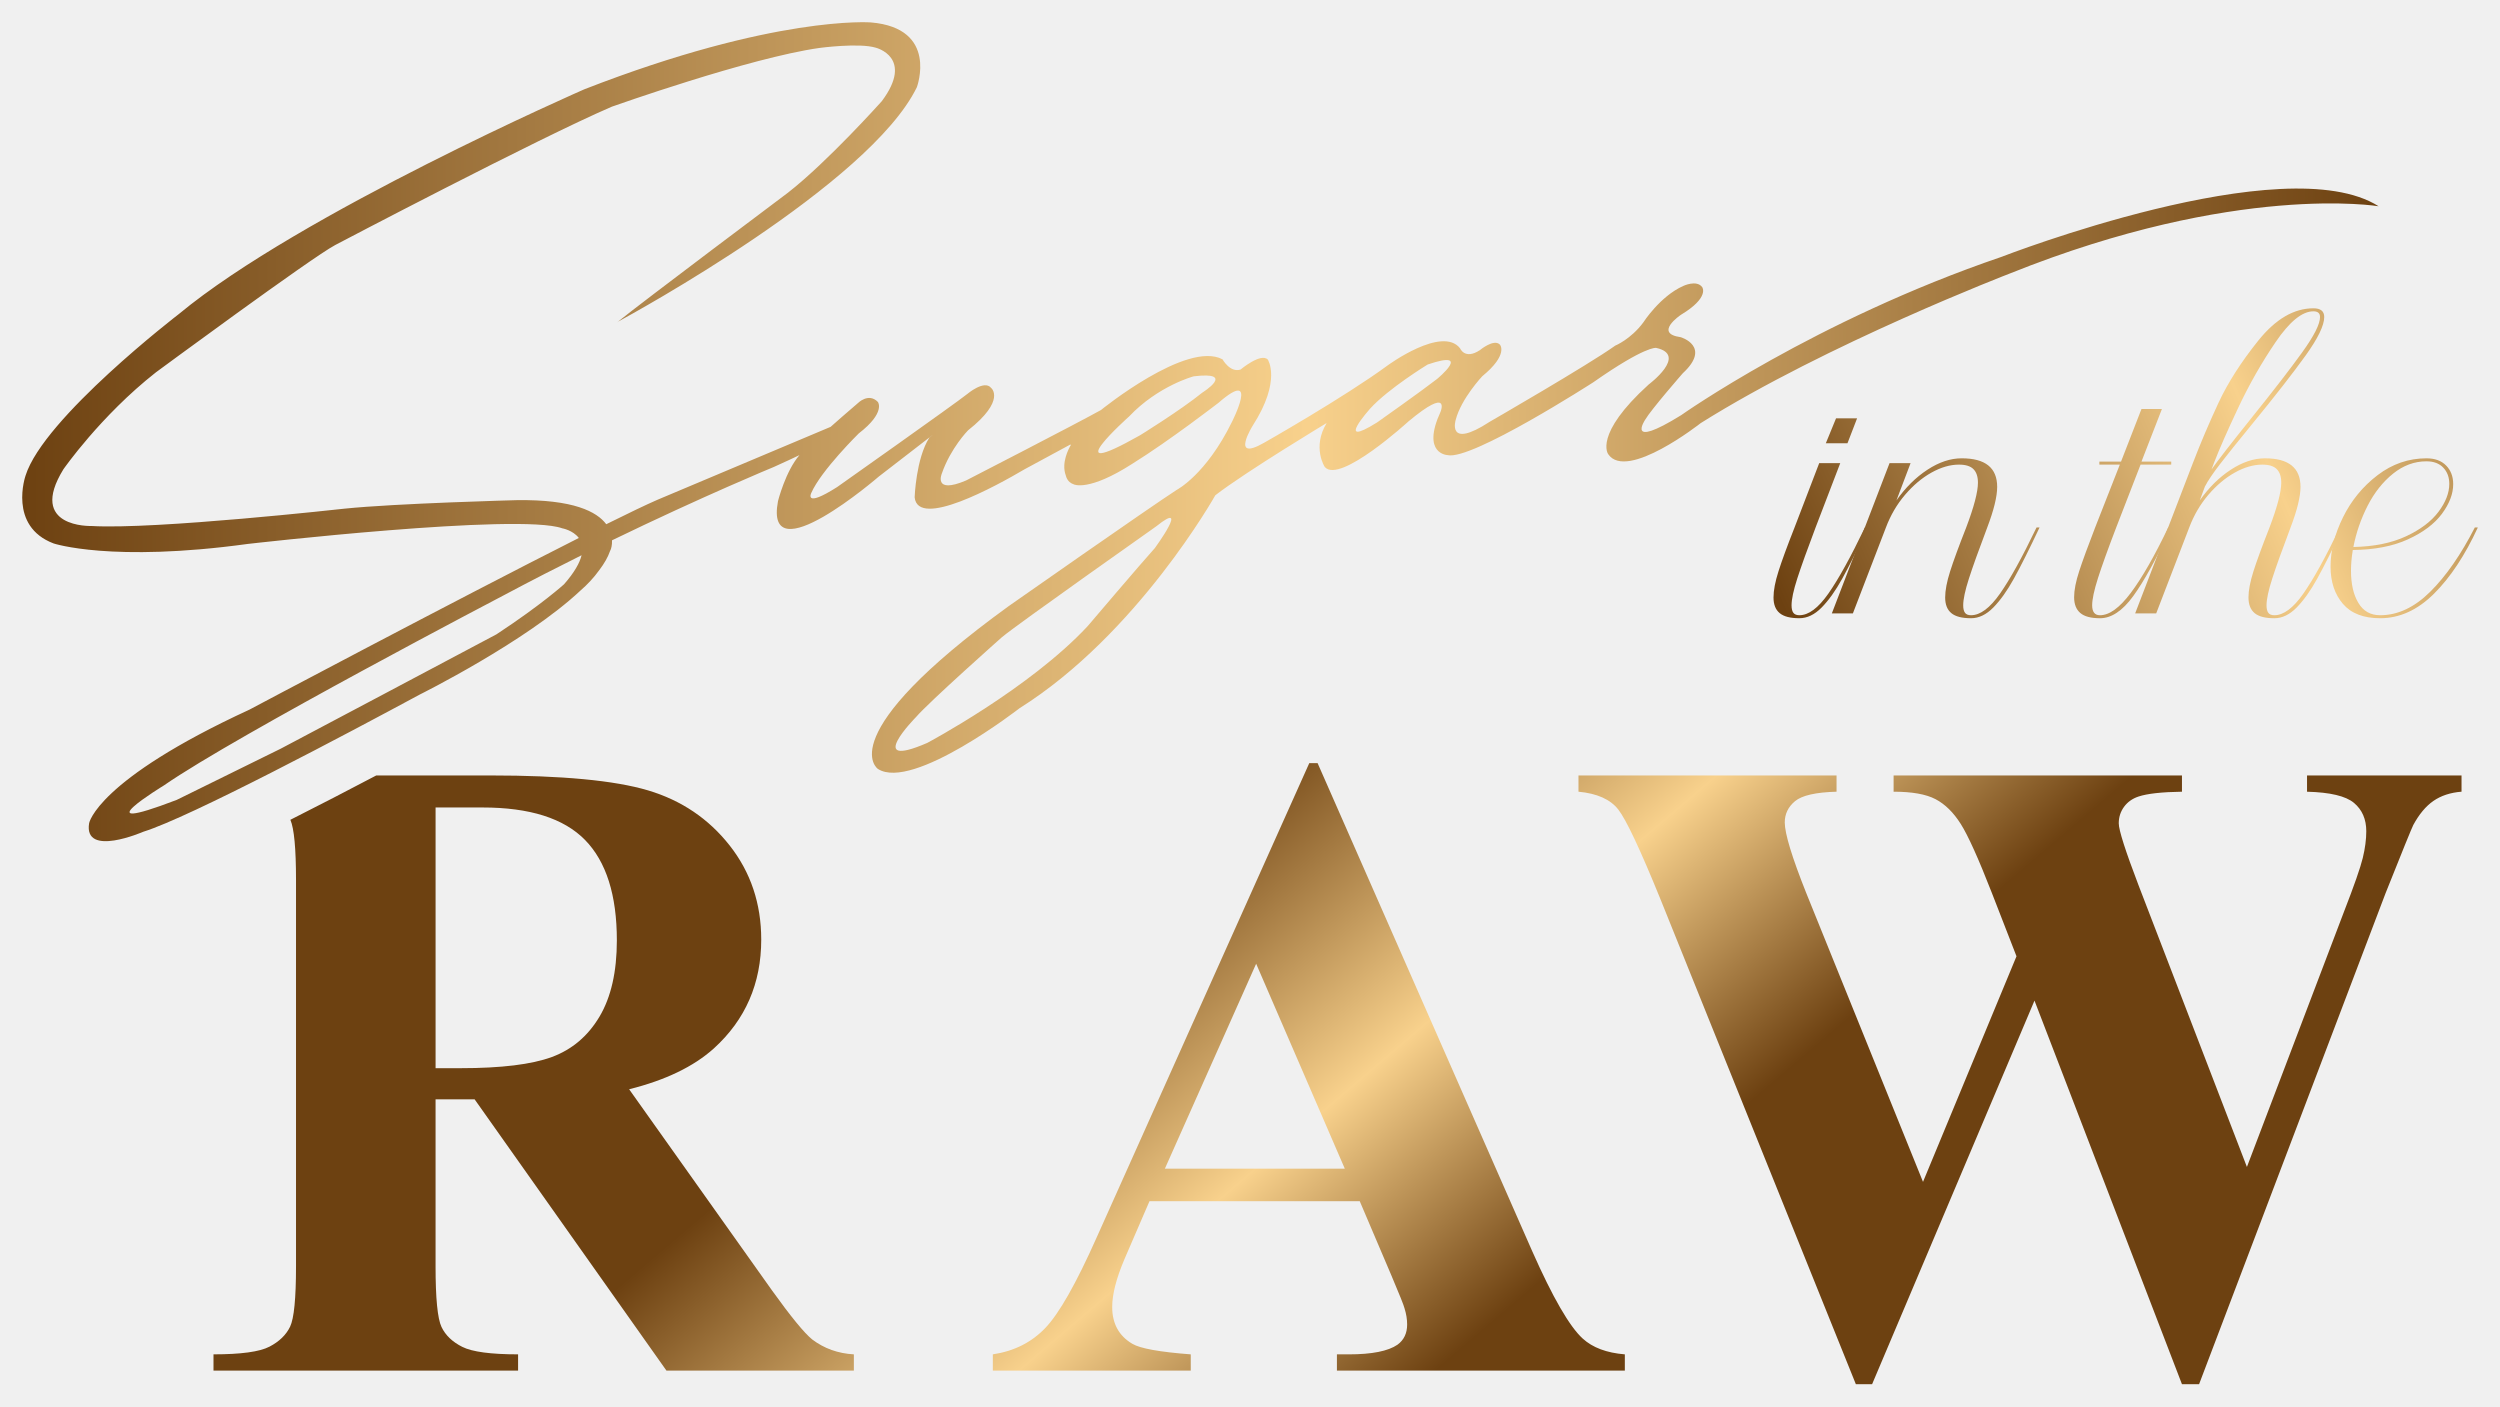
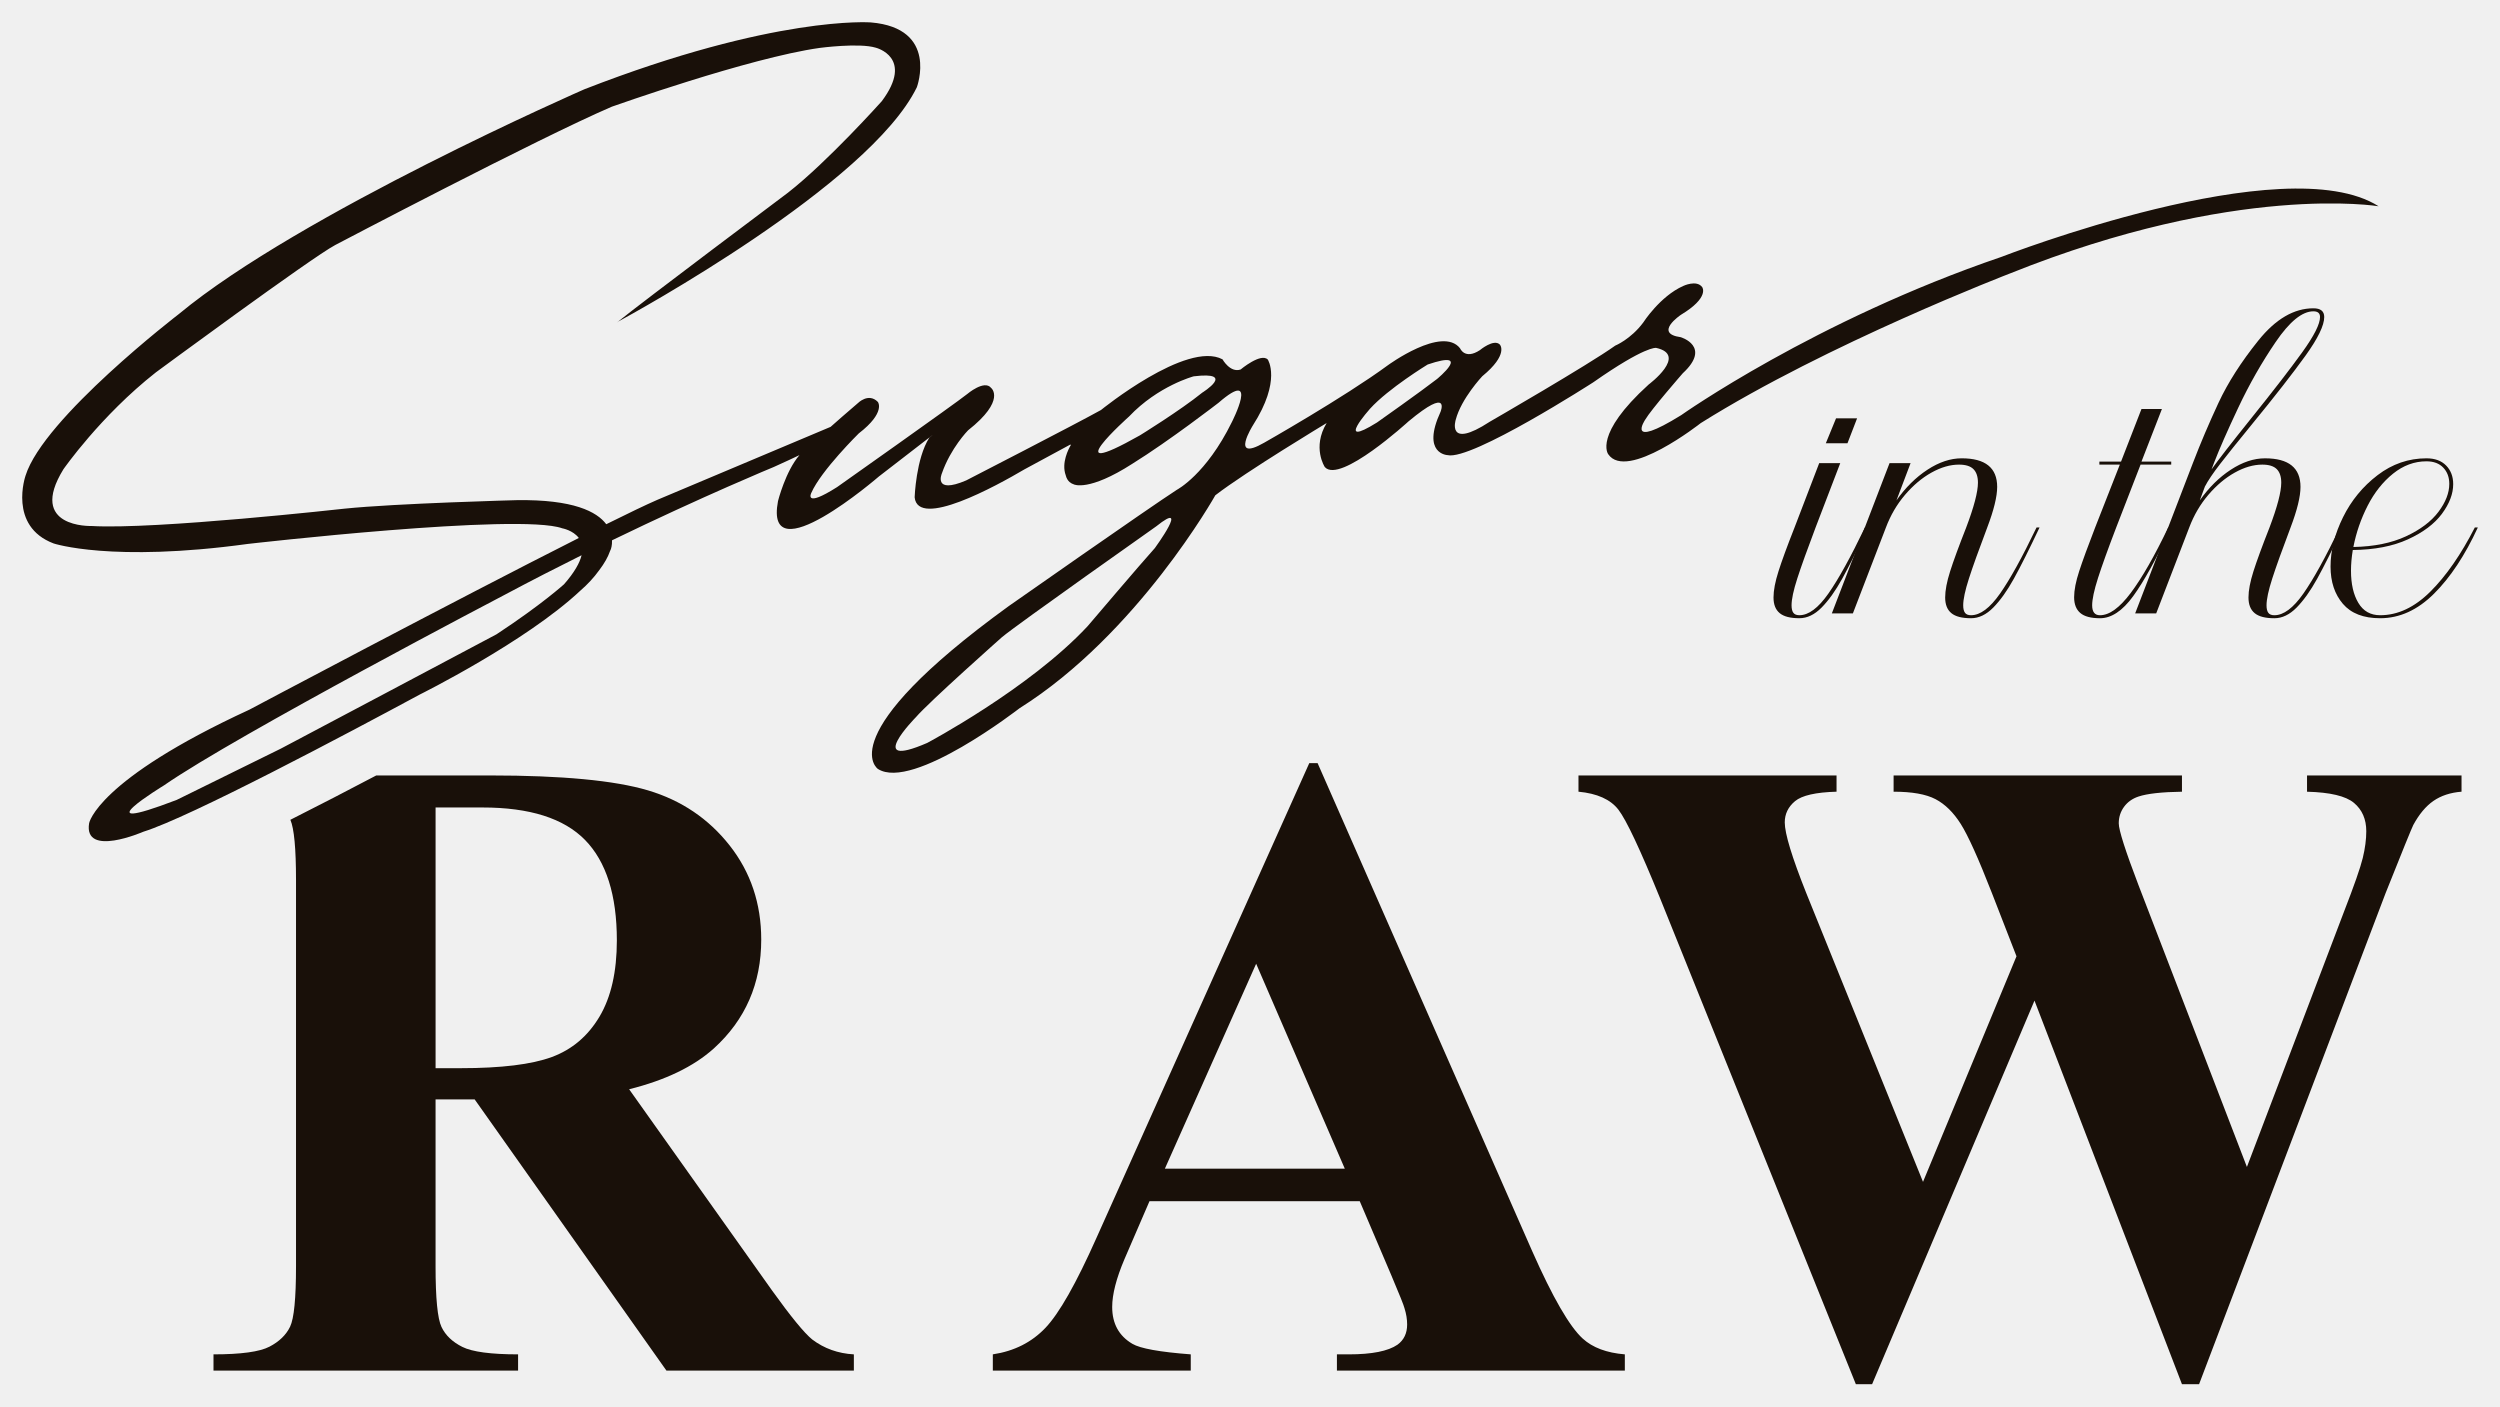
- <svg xmlns="http://www.w3.org/2000/svg" viewBox="745.6 3096.7 2256.4 1269.3" role="img" aria-label="Sugar in the Raw">
+ <svg xmlns="http://www.w3.org/2000/svg" viewBox="748.6 746.7 2256.4 1269.3" role="img" aria-label="Sugar in the Raw">
  <style type="text/css">
	.st0{fill:#09090A;}
	.st1{fill:#191009;}
	.st2{fill:url(#SVGID_1_);}
	.st3{fill:url(#SVGID_2_);}
	.st4{fill:url(#SVGID_3_);}
	.st5{fill:url(#SVGID_4_);}
	.st6{fill:url(#SVGID_5_);}
	.st7{fill:url(#SVGID_6_);}
	.st8{fill:url(#SVGID_7_);}
	.st9{fill:url(#SVGID_8_);}
	.st10{fill:url(#SVGID_9_);}
	.st11{fill:url(#SVGID_10_);}
	.st12{fill:#FFFFFF;}
</style>
  <defs>
    <linearGradient id="SVGID_1_" gradientUnits="userSpaceOnUse" x1="2330.76" y1="3589.988" x2="3091.26" y2="3254.738">
      <stop offset="0" style="stop-color:#6D4111" />
      <stop offset="0.545" style="stop-color:#F8D18C" />
      <stop offset="1" style="stop-color:#6D4111" />
    </linearGradient>
    <linearGradient id="SVGID_2_" gradientUnits="userSpaceOnUse" x1="2354.754" y1="3644.416" x2="3115.254" y2="3309.166">
      <stop offset="0" style="stop-color:#6D4111" />
      <stop offset="0.545" style="stop-color:#F8D18C" />
      <stop offset="1" style="stop-color:#6D4111" />
    </linearGradient>
    <linearGradient id="SVGID_3_" gradientUnits="userSpaceOnUse" x1="2373.732" y1="3687.467" x2="3134.232" y2="3352.217">
      <stop offset="0" style="stop-color:#6D4111" />
      <stop offset="0.545" style="stop-color:#F8D18C" />
      <stop offset="1" style="stop-color:#6D4111" />
    </linearGradient>
    <linearGradient id="SVGID_4_" gradientUnits="userSpaceOnUse" x1="2381.543" y1="3705.186" x2="3142.043" y2="3369.936">
      <stop offset="0" style="stop-color:#6D4111" />
      <stop offset="0.545" style="stop-color:#F8D18C" />
      <stop offset="1" style="stop-color:#6D4111" />
    </linearGradient>
    <linearGradient id="SVGID_5_" gradientUnits="userSpaceOnUse" x1="2422.833" y1="3798.85" x2="3183.333" y2="3463.6">
      <stop offset="0" style="stop-color:#6D4111" />
      <stop offset="0.545" style="stop-color:#F8D18C" />
      <stop offset="1" style="stop-color:#6D4111" />
    </linearGradient>
    <linearGradient id="SVGID_6_" gradientUnits="userSpaceOnUse" x1="1682.188" y1="3935.281" x2="2030.188" y2="4343.281">
      <stop offset="0" style="stop-color:#6D4111" />
      <stop offset="0.545" style="stop-color:#F8D18C" />
      <stop offset="1" style="stop-color:#6D4111" />
    </linearGradient>
    <linearGradient id="SVGID_7_" gradientUnits="userSpaceOnUse" x1="2200.704" y1="3493.017" x2="2548.704" y2="3901.017">
      <stop offset="0" style="stop-color:#6D4111" />
      <stop offset="0.545" style="stop-color:#F8D18C" />
      <stop offset="1" style="stop-color:#6D4111" />
    </linearGradient>
    <linearGradient id="SVGID_8_" gradientUnits="userSpaceOnUse" x1="1302.646" y1="3387.263" x2="1303.289" y2="3387.263">
      <stop offset="0" style="stop-color:#6D4111" />
      <stop offset="0.545" style="stop-color:#F8D18C" />
      <stop offset="1" style="stop-color:#6D4111" />
    </linearGradient>
    <linearGradient id="SVGID_9_" gradientUnits="userSpaceOnUse" x1="765.659" y1="3486.328" x2="2892.42" y2="3486.328">
      <stop offset="0" style="stop-color:#6D4111" />
      <stop offset="0.545" style="stop-color:#F8D18C" />
      <stop offset="1" style="stop-color:#6D4111" />
    </linearGradient>
    <linearGradient id="SVGID_10_" gradientUnits="userSpaceOnUse" x1="1306.726" y1="4255.528" x2="1654.726" y2="4663.528">
      <stop offset="0" style="stop-color:#6D4111" />
      <stop offset="0.545" style="stop-color:#F8D18C" />
      <stop offset="1" style="stop-color:#6D4111" />
    </linearGradient>
  </defs>
  <g>
-     <linearGradient id="SVGID_1_" gradientUnits="userSpaceOnUse" x1="2330.76" y1="3589.988" x2="3091.26" y2="3254.738">
-       <stop offset="0" style="stop-color:#6D4111" />
-       <stop offset="0.545" style="stop-color:#F8D18C" />
-       <stop offset="1" style="stop-color:#6D4111" />
-     </linearGradient>
-     <path class="st2" d="M2351.86,3650.08c-3.71-3.07-5.56-7.77-5.56-14.11c0-6.33,1.49-14.2,4.48-23.61   c2.98-9.4,7.82-22.61,14.52-39.61l22.25-58.06h18.99l-22.25,58.06c-7.6,20.08-13.12,35.45-16.55,46.12   c-3.44,10.68-5.15,18.72-5.15,24.15c0,3.08,0.54,5.34,1.63,6.78c1.08,1.45,2.89,2.17,5.43,2.17c8.32,0,17.05-6.51,26.18-19.54   c9.13-13.02,20.12-32.92,32.96-59.69h2.71c-9.41,19.9-17.14,35.32-23.2,46.26c-6.06,10.95-12.26,19.63-18.59,26.05   c-6.33,6.42-13.02,9.63-20.08,9.63C2361.49,3654.69,2355.57,3653.16,2351.86,3650.08z M2402.74,3474.27h18.99l-8.68,22.52h-19.54   L2402.74,3474.27z" />
-     <linearGradient id="SVGID_2_" gradientUnits="userSpaceOnUse" x1="2354.754" y1="3644.416" x2="3115.254" y2="3309.166">
-       <stop offset="0" style="stop-color:#6D4111" />
-       <stop offset="0.545" style="stop-color:#F8D18C" />
-       <stop offset="1" style="stop-color:#6D4111" />
-     </linearGradient>
-     <path class="st3" d="M2506.79,3650.08c-3.71-3.07-5.56-7.77-5.56-14.11c0-6.33,1.49-14.2,4.48-23.61   c2.99-9.4,7.82-22.61,14.52-39.61c7.05-18.63,10.58-32.1,10.58-40.43c0-5.43-1.36-9.5-4.07-12.21c-2.71-2.71-7.05-4.07-13.02-4.07   c-7.96,0-16.24,2.4-24.83,7.19c-8.59,4.79-16.55,11.49-23.88,20.08c-7.33,8.59-13.07,18.41-17.23,29.44l-29.85,77.6h-18.99   l52.09-135.66h18.99l-12.75,33.64c8.14-11.57,17.45-20.8,27.95-27.67c10.49-6.87,20.8-10.31,30.93-10.31   c21.34,0,32.02,8.59,32.02,25.78c0,8.68-2.98,20.89-8.95,36.63c-7.6,20.08-13.12,35.45-16.55,46.12   c-3.44,10.68-5.16,18.72-5.16,24.15c0,3.08,0.54,5.34,1.63,6.78c1.09,1.45,2.89,2.17,5.43,2.17c8.32,0,17.05-6.51,26.18-19.54   c9.13-13.02,20.12-32.92,32.97-59.69h2.71c-9.41,19.9-17.14,35.32-23.2,46.26c-6.06,10.95-12.26,19.63-18.58,26.05   c-6.33,6.42-13.02,9.63-20.08,9.63C2516.42,3654.69,2510.49,3653.16,2506.79,3650.08z" />
-     <linearGradient id="SVGID_3_" gradientUnits="userSpaceOnUse" x1="2373.732" y1="3687.467" x2="3134.232" y2="3352.217">
-       <stop offset="0" style="stop-color:#6D4111" />
-       <stop offset="0.545" style="stop-color:#F8D18C" />
-       <stop offset="1" style="stop-color:#6D4111" />
-     </linearGradient>
-     <path class="st4" d="M2623.18,3649.95c-3.71-3.16-5.56-7.91-5.56-14.24c0-6.33,1.53-14.2,4.61-23.6   c3.07-9.4,7.87-22.52,14.38-39.34l22.25-56.71h-18.45v-2.71h19.54l18.45-47.48h18.45l-18.45,47.48h26.86v2.71h-27.67l-21.98,56.71   c-7.42,19.36-12.89,34.55-16.42,45.58c-3.53,11.04-5.29,19.26-5.29,24.69c0,5.97,2.35,8.95,7.05,8.95c8.5,0,17.81-6.78,27.95-20.35   c10.13-13.57,21.34-33.19,33.64-58.88h2.71c-13.21,28.04-24.65,48.7-34.32,62c-9.68,13.29-19.67,19.94-29.98,19.94   C2632.81,3654.69,2626.89,3653.11,2623.18,3649.95z" />
-     <linearGradient id="SVGID_4_" gradientUnits="userSpaceOnUse" x1="2381.543" y1="3705.186" x2="3142.043" y2="3369.936">
-       <stop offset="0" style="stop-color:#6D4111" />
-       <stop offset="0.545" style="stop-color:#F8D18C" />
-       <stop offset="1" style="stop-color:#6D4111" />
-     </linearGradient>
-     <path class="st5" d="M2780.55,3650.08c-3.71-3.07-5.56-7.77-5.56-14.11c0-6.33,1.49-14.2,4.48-23.61   c2.99-9.4,7.82-22.61,14.52-39.61c7.05-18.63,10.58-32.1,10.58-40.43c0-5.43-1.36-9.5-4.07-12.21c-2.71-2.71-7.05-4.07-13.02-4.07   c-7.96,0-16.24,2.4-24.83,7.19c-8.59,4.79-16.55,11.49-23.88,20.08c-7.33,8.59-13.07,18.41-17.23,29.44l-29.85,77.6h-18.99   l52.09-135.66c6.87-17.91,14.56-35.99,23.06-54.26c8.5-18.27,20.53-37.08,36.09-56.44c15.55-19.35,32.1-29.03,49.65-29.03   c6.51,0,9.77,2.62,9.77,7.87c0,7.6-5.7,19.31-17.09,35.14c-11.4,15.83-27.31,36.22-47.75,61.18   c-13.02,15.92-22.75,28.04-29.17,36.36c-6.42,8.32-10.99,15.1-13.7,20.35l-4.61,12.48c8.14-11.57,17.45-20.8,27.95-27.67   c10.49-6.87,20.8-10.31,30.93-10.31c21.34,0,32.02,8.59,32.02,25.78c0,8.68-2.98,20.89-8.95,36.63   c-7.6,20.08-13.12,35.45-16.55,46.12c-3.44,10.68-5.16,18.72-5.16,24.15c0,3.08,0.54,5.34,1.63,6.78c1.09,1.45,2.89,2.17,5.43,2.17   c8.32,0,17.05-6.51,26.18-19.54c9.13-13.02,20.12-32.92,32.97-59.69h2.71c-9.41,19.9-17.14,35.32-23.2,46.26   c-6.06,10.95-12.26,19.63-18.58,26.05c-6.33,6.42-13.02,9.63-20.08,9.63C2790.18,3654.69,2784.25,3653.16,2780.55,3650.08z    M2777.43,3474.27c20.08-24.96,35.45-44.86,46.12-59.69c10.67-14.83,16.01-25.41,16.01-31.74c0-3.43-1.99-5.16-5.97-5.16   c-10.13,0-21.48,9.23-34.05,27.68c-12.57,18.45-23.79,38.12-33.64,59.01c-9.86,20.89-17.23,37.67-22.11,50.33l-2.17,5.7   C2747.22,3512.43,2759.15,3497.06,2777.43,3474.27z" />
-     <linearGradient id="SVGID_5_" gradientUnits="userSpaceOnUse" x1="2422.833" y1="3798.85" x2="3183.333" y2="3463.6">
-       <stop offset="0" style="stop-color:#6D4111" />
-       <stop offset="0.545" style="stop-color:#F8D18C" />
-       <stop offset="1" style="stop-color:#6D4111" />
-     </linearGradient>
-     <path class="st6" d="M2860.18,3641.67c-7.42-8.68-11.12-19.9-11.12-33.64c0-14.47,3.75-29.3,11.26-44.5   c7.5-15.19,17.91-27.85,31.2-37.98c13.29-10.13,27.99-15.19,44.09-15.19c7.6,0,13.52,2.17,17.77,6.51   c4.25,4.34,6.38,9.95,6.38,16.82c0,8.68-3.39,17.59-10.17,26.73c-6.78,9.14-17,16.82-30.66,23.06   c-13.66,6.24-30.25,9.45-49.79,9.63c-1.08,6.51-1.63,12.75-1.63,18.72c0,11.94,2.21,21.62,6.65,29.03   c4.43,7.42,10.99,11.12,19.67,11.12c15.92,0,31.02-7.1,45.31-21.3c14.29-14.2,27.68-33.51,40.16-57.93h2.71   c-11.58,25.14-24.78,45.09-39.61,59.83c-14.83,14.74-31.02,22.11-48.57,22.11C2878.81,3654.69,2867.59,3650.35,2860.18,3641.67z    M2917.16,3580.76c13.02-6.06,22.79-13.43,29.3-22.11s9.77-17.09,9.77-25.23c0-5.97-1.81-10.85-5.43-14.65   c-3.62-3.8-8.68-5.7-15.19-5.7c-10.85,0-20.89,3.71-30.12,11.12c-9.22,7.42-16.87,17.05-22.93,28.9   c-6.06,11.85-10.36,24.28-12.89,37.31C2888.3,3590.03,2904.13,3586.82,2917.16,3580.76z" />
+     <path class="st1" d="M2354.86,1300.08c-3.71-3.07-5.56-7.77-5.56-14.11c0-6.33,1.49-14.2,4.48-23.61   c2.98-9.4,7.82-22.61,14.52-39.61l22.25-58.06h18.99l-22.25,58.06c-7.6,20.08-13.12,35.45-16.55,46.12   c-3.44,10.68-5.15,18.72-5.15,24.15c0,3.08,0.54,5.34,1.63,6.78c1.08,1.45,2.89,2.17,5.43,2.17c8.32,0,17.05-6.51,26.18-19.54   c9.13-13.02,20.12-32.92,32.96-59.69h2.71c-9.41,19.9-17.14,35.32-23.2,46.26c-6.06,10.95-12.26,19.63-18.59,26.05   c-6.33,6.42-13.02,9.63-20.08,9.63C2364.49,1304.69,2358.57,1303.16,2354.86,1300.08z M2405.74,1124.27h18.99l-8.68,22.52h-19.54   L2405.74,1124.27z" />
+     <path class="st1" d="M2509.79,1300.08c-3.71-3.07-5.56-7.77-5.56-14.11c0-6.33,1.49-14.2,4.48-23.61   c2.99-9.4,7.82-22.61,14.52-39.61c7.05-18.63,10.58-32.1,10.58-40.43c0-5.43-1.36-9.5-4.07-12.21c-2.71-2.71-7.05-4.07-13.02-4.07   c-7.96,0-16.24,2.4-24.83,7.19c-8.59,4.79-16.55,11.49-23.88,20.08c-7.33,8.59-13.07,18.41-17.23,29.44l-29.85,77.6h-18.99   l52.09-135.66h18.99l-12.75,33.64c8.14-11.57,17.45-20.8,27.95-27.67c10.49-6.87,20.8-10.31,30.93-10.31   c21.34,0,32.02,8.59,32.02,25.78c0,8.68-2.98,20.89-8.95,36.63c-7.6,20.08-13.12,35.45-16.55,46.12   c-3.44,10.68-5.16,18.72-5.16,24.15c0,3.08,0.54,5.34,1.63,6.78c1.09,1.45,2.89,2.17,5.43,2.17c8.32,0,17.05-6.51,26.18-19.54   c9.13-13.02,20.12-32.92,32.97-59.69h2.71c-9.41,19.9-17.14,35.32-23.2,46.26c-6.06,10.95-12.26,19.63-18.58,26.05   c-6.33,6.42-13.02,9.63-20.08,9.63C2519.42,1304.69,2513.49,1303.16,2509.79,1300.08z" />
+     <path class="st1" d="M2626.18,1299.95c-3.71-3.16-5.56-7.91-5.56-14.24c0-6.33,1.53-14.2,4.61-23.6   c3.07-9.4,7.87-22.52,14.38-39.34l22.25-56.71h-18.45v-2.71h19.54l18.45-47.48h18.45l-18.45,47.48h26.86v2.71h-27.67l-21.98,56.71   c-7.42,19.36-12.89,34.55-16.42,45.58c-3.53,11.04-5.29,19.26-5.29,24.69c0,5.97,2.35,8.95,7.05,8.95c8.5,0,17.81-6.78,27.95-20.35   c10.13-13.57,21.34-33.19,33.64-58.88h2.71c-13.21,28.04-24.65,48.7-34.32,62c-9.68,13.29-19.67,19.94-29.98,19.94   C2635.81,1304.69,2629.89,1303.11,2626.18,1299.95z" />
+     <path class="st1" d="M2783.55,1300.08c-3.71-3.07-5.56-7.77-5.56-14.11c0-6.33,1.49-14.2,4.48-23.61   c2.99-9.4,7.82-22.61,14.52-39.61c7.05-18.63,10.58-32.1,10.58-40.43c0-5.43-1.36-9.5-4.07-12.21c-2.71-2.71-7.05-4.07-13.02-4.07   c-7.96,0-16.24,2.4-24.83,7.19c-8.59,4.79-16.55,11.49-23.88,20.08c-7.33,8.59-13.07,18.41-17.23,29.44l-29.85,77.6h-18.99   l52.09-135.66c6.87-17.91,14.56-35.99,23.06-54.26c8.5-18.27,20.53-37.08,36.09-56.44c15.55-19.35,32.1-29.03,49.65-29.03   c6.51,0,9.77,2.62,9.77,7.87c0,7.6-5.7,19.31-17.09,35.14c-11.4,15.83-27.31,36.22-47.75,61.18   c-13.02,15.92-22.75,28.04-29.17,36.36c-6.42,8.32-10.99,15.1-13.7,20.35l-4.61,12.48c8.14-11.57,17.45-20.8,27.95-27.67   c10.49-6.87,20.8-10.31,30.93-10.31c21.34,0,32.02,8.59,32.02,25.78c0,8.68-2.98,20.89-8.95,36.63   c-7.6,20.08-13.12,35.45-16.55,46.12c-3.44,10.68-5.16,18.72-5.16,24.15c0,3.08,0.54,5.34,1.63,6.78c1.09,1.45,2.89,2.17,5.43,2.17   c8.32,0,17.05-6.51,26.18-19.54c9.13-13.02,20.12-32.92,32.97-59.69h2.71c-9.41,19.9-17.14,35.32-23.2,46.26   c-6.06,10.95-12.26,19.63-18.58,26.05c-6.33,6.42-13.02,9.63-20.08,9.63C2793.18,1304.69,2787.25,1303.16,2783.55,1300.08z    M2780.43,1124.27c20.08-24.96,35.45-44.86,46.12-59.69c10.67-14.83,16.01-25.41,16.01-31.74c0-3.43-1.99-5.16-5.97-5.16   c-10.13,0-21.48,9.23-34.05,27.68c-12.57,18.45-23.79,38.12-33.64,59.01c-9.86,20.89-17.23,37.67-22.11,50.33l-2.17,5.7   C2750.22,1162.43,2762.15,1147.06,2780.43,1124.27z" />
+     <path class="st1" d="M2863.18,1291.67c-7.42-8.68-11.12-19.9-11.12-33.64c0-14.47,3.75-29.3,11.26-44.5   c7.5-15.19,17.91-27.85,31.2-37.98c13.29-10.13,27.99-15.19,44.09-15.19c7.6,0,13.52,2.17,17.77,6.51   c4.25,4.34,6.38,9.95,6.38,16.82c0,8.68-3.39,17.59-10.17,26.73c-6.78,9.14-17,16.82-30.66,23.06   c-13.66,6.24-30.25,9.45-49.79,9.63c-1.08,6.51-1.63,12.75-1.63,18.72c0,11.94,2.21,21.62,6.65,29.03   c4.43,7.42,10.99,11.12,19.67,11.12c15.92,0,31.02-7.1,45.31-21.3c14.29-14.2,27.68-33.51,40.16-57.93h2.71   c-11.58,25.14-24.78,45.09-39.61,59.83c-14.83,14.74-31.02,22.11-48.57,22.11C2881.81,1304.69,2870.59,1300.35,2863.18,1291.67z    M2920.16,1230.76c13.02-6.06,22.79-13.43,29.3-22.11s9.77-17.09,9.77-25.23c0-5.97-1.81-10.85-5.43-14.65   c-3.62-3.8-8.68-5.7-15.19-5.7c-10.85,0-20.89,3.71-30.12,11.12c-9.22,7.42-16.87,17.05-22.93,28.9   c-6.06,11.85-10.36,24.28-12.89,37.31C2891.3,1240.03,2907.13,1236.82,2920.16,1230.76z" />
  </g>
-   <path class="st7" d="M1972.84,4180.83h-189.75l-22.58,52.29c-7.4,17.43-11.09,31.83-11.09,43.18c0,15.05,6.07,26.15,18.22,33.28  c7.13,4.23,24.69,7.4,52.69,9.51v14.66h-178.65v-14.66c19.27-2.9,35.12-10.89,47.54-23.97c12.41-13.07,27.73-40.07,45.95-81.01  l192.12-428.61h7.53l193.71,440.5c18.48,41.73,33.67,68,45.55,78.83c8.97,8.19,21.65,12.94,38.03,14.26v14.66h-259.86v-14.66h10.7  c20.86,0,35.51-2.9,43.97-8.72c5.81-4.22,8.71-10.3,8.71-18.22c0-4.75-0.79-9.64-2.38-14.66c-0.53-2.38-4.49-12.28-11.88-29.71  L1972.84,4180.83z M1959.37,4151.52l-80.02-184.99l-82.39,184.99H1959.37z" />
-   <path class="st8" d="M2967.28,3796.59v14.66c-10.04,0.79-18.49,3.57-25.35,8.32c-6.87,4.75-12.94,12.02-18.22,21.79  c-1.58,3.17-9.9,23.64-24.95,61.4l-168.36,443.27h-15.45l-133.1-346.22l-146.57,346.22h-14.66l-176.67-438.52  c-17.96-44.1-30.5-70.77-37.63-80.02c-7.13-9.24-19.15-14.66-36.05-16.24v-14.66h232.92v14.66c-18.75,0.53-31.23,3.37-37.43,8.52  c-6.21,5.15-9.31,11.56-9.31,19.21c0,10.04,6.47,31.29,19.41,63.78l105.37,260.65l84.38-203.61l-22.18-57.04  c-12.15-31.16-21.53-51.96-28.13-62.39c-6.6-10.43-14.2-17.89-22.78-22.38c-8.59-4.49-21.19-6.73-37.83-6.73v-14.66h260.26v14.66  c-18.22,0.27-31.29,1.72-39.22,4.36c-5.55,1.85-9.9,4.95-13.07,9.31c-3.17,4.36-4.76,9.31-4.76,14.85c0,6.08,5.94,24.7,17.83,55.85  l97.84,254.32l87.54-230.15c9.24-23.77,14.92-40.01,17.03-48.72c2.11-8.71,3.17-16.77,3.17-24.16c0-10.83-3.7-19.34-11.09-25.55  c-7.4-6.2-21.53-9.57-42.39-10.1v-14.66H2967.28z" />
+   <path class="st1" d="M1975.84,1830.83h-189.75l-22.58,52.29c-7.4,17.43-11.09,31.83-11.09,43.18c0,15.05,6.07,26.14,18.22,33.28  c7.13,4.23,24.69,7.4,52.69,9.51v14.66h-178.65v-14.66c19.27-2.9,35.12-10.89,47.54-23.97c12.41-13.07,27.73-40.07,45.95-81.01  l192.12-428.61h7.53l193.71,440.5c18.48,41.73,33.67,68,45.55,78.83c8.97,8.19,21.65,12.94,38.03,14.26v14.66h-259.86v-14.66h10.7  c20.86,0,35.51-2.9,43.97-8.72c5.81-4.22,8.71-10.3,8.71-18.22c0-4.75-0.79-9.64-2.38-14.66c-0.53-2.38-4.49-12.28-11.88-29.71  L1975.84,1830.83z M1962.37,1801.52l-80.02-184.99l-82.39,184.99H1962.37z" />
+   <path class="st1" d="M2970.28,1446.59v14.66c-10.04,0.79-18.49,3.57-25.35,8.32c-6.87,4.75-12.94,12.02-18.22,21.79  c-1.58,3.17-9.9,23.64-24.95,61.4l-168.36,443.27h-15.45l-133.1-346.22l-146.57,346.22h-14.66l-176.67-438.52  c-17.96-44.1-30.5-70.77-37.63-80.02c-7.13-9.24-19.15-14.66-36.05-16.24v-14.66h232.92v14.66c-18.75,0.53-31.23,3.37-37.43,8.52  c-6.21,5.15-9.31,11.56-9.31,19.21c0,10.04,6.47,31.29,19.41,63.78l105.37,260.65l84.38-203.61l-22.18-57.04  c-12.15-31.16-21.53-51.96-28.13-62.39c-6.6-10.43-14.2-17.89-22.78-22.38c-8.59-4.49-21.19-6.73-37.83-6.73v-14.66h260.26v14.66  c-18.22,0.27-31.29,1.72-39.22,4.36c-5.55,1.85-9.9,4.95-13.07,9.31c-3.17,4.36-4.76,9.31-4.76,14.85c0,6.08,5.94,24.7,17.83,55.85  l97.84,254.32l87.54-230.15c9.24-23.77,14.92-40.01,17.03-48.72c2.11-8.71,3.17-16.77,3.17-24.16c0-10.83-3.7-19.34-11.09-25.55  c-7.4-6.2-21.53-9.57-42.39-10.1v-14.66H2970.28z" />
  <g>
-     <linearGradient id="SVGID_8_" gradientUnits="userSpaceOnUse" x1="1302.646" y1="3387.263" x2="1303.289" y2="3387.263">
-       <stop offset="0" style="stop-color:#6D4111" />
-       <stop offset="0.545" style="stop-color:#F8D18C" />
-       <stop offset="1" style="stop-color:#6D4111" />
-     </linearGradient>
-     <path class="st9" d="M1302.85,3387.44c0.14-0.11,0.3-0.24,0.44-0.36c-0.42,0.23-0.64,0.35-0.64,0.35L1302.85,3387.44z" />
-     <linearGradient id="SVGID_9_" gradientUnits="userSpaceOnUse" x1="765.659" y1="3486.328" x2="2892.42" y2="3486.328">
-       <stop offset="0" style="stop-color:#6D4111" />
-       <stop offset="0.545" style="stop-color:#F8D18C" />
-       <stop offset="1" style="stop-color:#6D4111" />
-     </linearGradient>
-     <path class="st10" d="M2552.21,3328.48c-168.56,57.44-289.28,142.95-289.28,142.95c-51,31.55-32.43,4.04-32.43,4.04   c5.18-8.96,33.9-41.86,33.9-41.86c26.29-24.32-1.85-32.57-1.85-32.57c-24.88-3.41,0.13-20.17,0.13-20.17   c26.32-15.86,19.24-25.02,19.24-25.02c-5.04-6.85-17.12-1.04-17.12-1.04c-21.02,9.36-36.09,33-36.09,33   c-11.28,15.14-25.26,20.84-25.26,20.84c-24.23,17.35-113.24,68.69-113.24,68.69c-39.46,25.7-30.71-1.86-30.71-1.86   c4.97-19.06,23.92-39.19,23.92-39.19c24.11-19.81,15.91-28.57,15.91-28.57c-5.39-5.58-18.03,4.99-18.03,4.99   c-13.63,8.99-17.9-1.63-17.9-1.63c-16.21-20.62-65.29,15.37-65.29,15.37c-39.39,28.94-111.68,69.92-111.68,69.92   c-31.07,17.76-9.95-15.87-9.95-15.87c25.9-40.43,13.4-59.25,13.4-59.25c-6.16-6.44-24.54,8.94-24.54,8.94   c-9.47,3.25-16.35-9.17-16.35-9.17c-32.23-17.22-109.67,45.73-109.67,45.73c-22.02,12.3-121.66,63.55-121.66,63.55   c-30.23,12.9-21.99-6.24-21.99-6.24c7.94-22.97,23.63-38.93,23.63-38.93c34.65-27.36,20.86-38.28,20.86-38.28   c-6.08-7.73-21.61,5.51-21.61,5.51c-11.46,9.12-117.44,83.98-117.44,83.98c-30.63,19.42-23.22,5.14-23.22,5.14   c8.86-20.19,42.79-53.59,42.79-53.59c24.6-18.97,17.26-28.41,17.26-28.41c-8.47-8.69-18.07,1.09-18.07,1.09   c-10.81,9.26-18.81,16.24-24.58,21.39c-43.94,18.43-156.34,65.84-156.34,65.84c-10.1,4.39-26.21,12.13-46.17,22.04   c-8.42-11.29-29.59-22.47-80.75-21.72c0,0-108.9,2.87-155.55,7.68c0,0-171.16,19.07-228.4,15.64c0,0-57.94,1.95-25.27-51.16   c0,0,33.46-48.16,83.47-87.49c0,0,140.83-103.84,161.86-114.93c0,0,183.65-96.53,249.73-124.89c0,0,124.12-44.13,187.57-53.02   c0,0,35.56-4.76,50.56-0.21c0,0,35.11,8.67,5.44,48.33c0,0-48.75,54.5-84.63,82.52c0,0-131.89,98.92-153.53,116.5   c13.23-7.16,227.18-124.03,269.83-211.65c0,0,19.95-53.34-41.55-58.51c0,0-86.5-6.69-258.56,60.36c0,0-256.6,112.11-366.09,202.94   c0,0-122.03,93.71-138.27,145.81c0,0-15.85,45.59,25.39,61.17c0,0,52.04,17.33,175.25,0.42c0,0,244.61-28.11,283.76-14.11   c0,0,9.75,1.73,14.97,8.74c-111.74,56.41-297.23,154.91-297.23,154.91c-138.03,63.65-144.74,102.51-144.74,102.51   c-5.17,31.32,48.99,7.69,48.99,7.69c41.95-13.04,184.68-88.88,249.5-123.84h0c0,0,95.75-47.56,144.97-93.82   c6.15-5.32,12.01-11.5,17.08-18.58c4.42-5.84,7.71-11.55,9.6-17.02c0.27-0.64,0.57-1.27,0.83-1.93c0,0,1.15-3.18,0.99-7.83   c0,0,0,0,0,0l0,0l0,0c83.4-40.42,146.04-66.19,146.04-66.19c10.28-4.64,17.74-8.1,23.11-10.69   c-12.61,14.61-19.35,41.46-19.35,41.46c-12.82,67.59,90.99-22.13,90.99-22.13c66.17-51.27,45.56-35.06,45.56-35.06   c-12.05,18.91-13.23,53.79-13.23,53.79c2.86,28.75,73.61-10.19,99.03-25.17l0,0l41.46-22.43c0.2,0.1,0.38,0.21,0.53,0.35   c-2.09,3.52-8.75,16.14-4.65,27.39c0.67,2.77,1.93,4.74,3.54,6.13c0,0,0,0,0,0l0,0c1.13,0.97,2.44,1.66,3.86,2.11l0,0.01   c0,0,13.28,6.7,52.68-18.63c33.58-20.84,77.8-55.04,77.8-55.04c37.61-32.63,12.03,17.45,12.03,17.45   c-23.23,47.32-49.51,61-49.51,61c-25.73,16.63-151.8,105-151.8,105c-162.01,117.47-118.1,147.03-118.1,147.03   c31.39,20.08,127.8-54.81,127.8-54.81c106.6-67,176.72-192.22,176.72-192.22c28.01-21.58,100.47-65.2,100.47-65.2   c-13.34,22.1-1.66,39.72-1.66,39.72c13.59,15.55,75.58-41.24,75.58-41.24c38.48-32.04,28.88-8.62,28.88-8.62   c-17.58,38.21,6.36,39.11,6.36,39.11c21.51,5.12,131.43-65.68,131.43-65.68c47.26-33.14,56.79-31.11,56.79-31.11   c29.03,6.43-6.73,33.05-6.73,33.05c-50.01,45.34-36.53,62.88-36.53,62.88c16.69,24.65,83.51-28.04,83.51-28.04   c114.15-71.64,279.24-135.11,279.24-135.11c204.77-82.16,332.59-60.6,332.59-60.6C2807.68,3229.03,2552.21,3328.48,2552.21,3328.48   z M1254.68,3624.04c-0.01,0.01-20.18,18.35-60.94,45.15c-7.13,3.92-194.76,103.24-194.8,103.26   c-50.34,24.85-93.81,46.19-93.81,46.19c-88.6,33.91-11.57-13.06-11.57-13.06c65.66-45.56,308.62-172.6,308.62-172.6   c23.37-12.45,46.36-24.22,68.33-35.14C1268.87,3604.61,1264.2,3613.19,1254.68,3624.04z M1830.81,3451.02   c-20.07,16.24-56.33,38.59-56.33,38.59c-78.5,44.34-9.88-16.96-9.88-16.96c26.35-27.81,58.38-36.29,58.38-36.29   C1861.98,3431.63,1830.81,3451.02,1830.81,3451.02z M1787.96,3591.33c-12.47,13.79-60.68,70.51-60.68,70.51   c-52.56,56.46-144.87,105.42-144.87,105.42c-57.5,24.88-10.24-23.16-10.24-23.16c11.97-13.95,77.83-72.38,77.83-72.38   c13.79-11.53,139.14-99.94,139.14-99.94C1820.47,3546.75,1787.96,3591.33,1787.96,3591.33z M1944.14,3477.94   c0.37-0.18,0.75-0.36,1.1-0.54C1944.82,3477.61,1944.46,3477.79,1944.14,3477.94z M1958.66,3470.85   C1958.87,3470.74,1958.87,3470.74,1958.66,3470.85L1958.66,3470.85z M1954.71,3472.78c0.5-0.24,0.94-0.46,1.34-0.66   C1955.64,3472.33,1955.19,3472.55,1954.71,3472.78z M1956.75,3471.78c0.46-0.23,0.85-0.42,1.15-0.56   C1957.58,3471.38,1957.19,3471.57,1956.75,3471.78z M2042.64,3438.74c-14.31,11.13-54.19,39.27-54.19,39.27   c-39.11,24.36-6.34-12.38-6.34-12.38c16.75-18.44,52.05-39.94,52.05-39.94C2075.55,3411.64,2042.64,3438.74,2042.64,3438.74z" />
+     <path class="st1" d="M1305.85,1037.44c0.14-0.11,0.3-0.24,0.44-0.36c-0.42,0.23-0.64,0.35-0.64,0.35L1305.85,1037.44z" />
+     <path class="st1" d="M2555.21,978.48c-168.56,57.44-289.28,142.95-289.28,142.95c-51,31.55-32.43,4.04-32.43,4.04   c5.18-8.96,33.9-41.86,33.9-41.86c26.29-24.32-1.85-32.57-1.85-32.57c-24.88-3.41,0.13-20.17,0.13-20.17   c26.32-15.86,19.24-25.02,19.24-25.02c-5.04-6.85-17.12-1.04-17.12-1.04c-21.02,9.36-36.09,33-36.09,33   c-11.28,15.14-25.26,20.84-25.26,20.84c-24.23,17.35-113.24,68.69-113.24,68.69c-39.46,25.7-30.71-1.86-30.71-1.86   c4.97-19.06,23.92-39.19,23.92-39.19c24.11-19.81,15.91-28.57,15.91-28.57c-5.39-5.58-18.03,4.99-18.03,4.99   c-13.63,8.99-17.9-1.63-17.9-1.63c-16.21-20.62-65.29,15.37-65.29,15.37c-39.39,28.94-111.68,69.92-111.68,69.92   c-31.07,17.76-9.95-15.87-9.95-15.87c25.9-40.43,13.4-59.25,13.4-59.25c-6.16-6.44-24.54,8.94-24.54,8.94   c-9.47,3.25-16.35-9.17-16.35-9.17c-32.23-17.22-109.67,45.73-109.67,45.73c-22.02,12.3-121.66,63.55-121.66,63.55   c-30.23,12.9-21.99-6.24-21.99-6.24c7.94-22.97,23.63-38.93,23.63-38.93c34.65-27.36,20.86-38.28,20.86-38.28   c-6.08-7.73-21.61,5.51-21.61,5.51c-11.46,9.12-117.44,83.98-117.44,83.98c-30.63,19.42-23.22,5.14-23.22,5.14   c8.86-20.19,42.79-53.59,42.79-53.59c24.6-18.97,17.26-28.41,17.26-28.41c-8.47-8.69-18.07,1.09-18.07,1.09   c-10.81,9.26-18.81,16.24-24.58,21.39c-43.94,18.43-156.34,65.84-156.34,65.84c-10.1,4.39-26.21,12.13-46.17,22.04   c-8.42-11.29-29.59-22.47-80.75-21.72c0,0-108.9,2.87-155.55,7.68c0,0-171.16,19.07-228.4,15.64c0,0-57.94,1.95-25.27-51.16   c0,0,33.46-48.16,83.47-87.49c0,0,140.83-103.84,161.86-114.93c0,0,183.65-96.53,249.73-124.89c0,0,124.12-44.13,187.57-53.02   c0,0,35.56-4.76,50.56-0.21c0,0,35.11,8.67,5.44,48.33c0,0-48.75,54.5-84.63,82.52c0,0-131.89,98.92-153.53,116.5   c13.23-7.16,227.18-124.03,269.83-211.65c0,0,19.95-53.34-41.55-58.51c0,0-86.5-6.69-258.56,60.36c0,0-256.6,112.11-366.09,202.94   c0,0-122.03,93.71-138.27,145.81c0,0-15.85,45.59,25.39,61.17c0,0,52.04,17.33,175.25,0.42c0,0,244.61-28.11,283.76-14.11   c0,0,9.75,1.73,14.97,8.74c-111.74,56.41-297.23,154.91-297.23,154.91c-138.03,63.65-144.74,102.51-144.74,102.51   c-5.17,31.32,48.99,7.69,48.99,7.69c41.95-13.04,184.68-88.88,249.5-123.84h0c0,0,95.75-47.56,144.97-93.82   c6.15-5.32,12.01-11.5,17.08-18.58c4.42-5.84,7.71-11.55,9.6-17.02c0.27-0.64,0.57-1.27,0.83-1.93c0,0,1.15-3.18,0.99-7.83   c0,0,0,0,0,0l0,0l0,0c83.4-40.42,146.04-66.19,146.04-66.19c10.28-4.64,17.74-8.1,23.11-10.69   c-12.61,14.61-19.35,41.46-19.35,41.46c-12.82,67.59,90.99-22.13,90.99-22.13c66.17-51.27,45.56-35.06,45.56-35.06   c-12.05,18.91-13.23,53.79-13.23,53.79c2.86,28.75,73.61-10.19,99.03-25.16h0l41.46-22.43c0.2,0.1,0.38,0.21,0.53,0.35   c-2.09,3.52-8.75,16.14-4.65,27.39c0.67,2.77,1.93,4.74,3.54,6.13c0,0,0,0,0,0l0,0c1.13,0.97,2.44,1.66,3.86,2.11l0,0.01   c0,0,13.28,6.7,52.68-18.63c33.58-20.84,77.8-55.04,77.8-55.04c37.61-32.63,12.03,17.45,12.03,17.45   c-23.23,47.32-49.51,61-49.51,61c-25.73,16.63-151.8,105-151.8,105c-162.01,117.47-118.1,147.03-118.1,147.03   c31.39,20.08,127.8-54.81,127.8-54.81c106.6-67,176.72-192.22,176.72-192.22c28.01-21.58,100.47-65.2,100.47-65.2   c-13.34,22.1-1.66,39.72-1.66,39.72c13.59,15.55,75.58-41.24,75.58-41.24c38.48-32.04,28.88-8.62,28.88-8.62   c-17.58,38.21,6.36,39.11,6.36,39.11c21.51,5.12,131.43-65.68,131.43-65.68c47.26-33.14,56.79-31.11,56.79-31.11   c29.03,6.43-6.73,33.05-6.73,33.05c-50.01,45.34-36.53,62.88-36.53,62.88c16.69,24.65,83.51-28.04,83.51-28.04   c114.15-71.64,279.24-135.11,279.24-135.11c204.77-82.16,332.59-60.6,332.59-60.6C2810.68,879.03,2555.21,978.48,2555.21,978.48z    M1257.68,1274.04c-0.01,0.01-20.18,18.35-60.94,45.15c-7.13,3.92-194.76,103.24-194.8,103.26   c-50.34,24.85-93.81,46.19-93.81,46.19c-88.6,33.91-11.57-13.06-11.57-13.06c65.66-45.56,308.62-172.6,308.62-172.6   c23.37-12.45,46.36-24.22,68.33-35.14C1271.87,1254.61,1267.2,1263.19,1257.68,1274.04z M1833.81,1101.02   c-20.07,16.24-56.33,38.59-56.33,38.59c-78.5,44.34-9.88-16.96-9.88-16.96c26.35-27.81,58.38-36.29,58.38-36.29   C1864.98,1081.63,1833.81,1101.02,1833.81,1101.02z M1790.96,1241.33c-12.47,13.79-60.68,70.51-60.68,70.51   c-52.56,56.46-144.87,105.42-144.87,105.42c-57.5,24.88-10.24-23.16-10.24-23.16c11.97-13.95,77.83-72.38,77.83-72.38   c13.79-11.53,139.14-99.94,139.14-99.94C1823.47,1196.75,1790.96,1241.33,1790.96,1241.33z M1947.14,1127.94   c0.37-0.18,0.75-0.36,1.1-0.54C1947.82,1127.61,1947.46,1127.79,1947.14,1127.94z M1961.66,1120.85   C1961.87,1120.74,1961.87,1120.74,1961.66,1120.85L1961.66,1120.85z M1957.71,1122.78c0.5-0.24,0.94-0.46,1.34-0.66   C1958.64,1122.33,1958.19,1122.55,1957.71,1122.78z M1959.75,1121.78c0.46-0.23,0.85-0.42,1.15-0.56   C1960.58,1121.38,1960.19,1121.57,1959.75,1121.78z M2045.64,1088.74c-14.31,11.13-54.19,39.27-54.19,39.27   c-39.11,24.36-6.34-12.38-6.34-12.38c16.75-18.44,52.05-39.94,52.05-39.94C2078.55,1061.64,2045.64,1088.74,2045.64,1088.74z" />
  </g>
-   <path class="st11" d="M1442.57,4261.64l-129.14-181.82c32.74-8.18,58.23-20.46,76.45-36.84c28.52-25.88,42.78-58.63,42.78-98.24  c0-32.48-9.51-60.81-28.52-84.97c-19.01-24.16-43.57-40.73-73.68-49.71c-30.11-8.97-77.64-13.47-142.61-13.47H1085.2  c-25.04,13.18-51.98,27.16-77.52,40.02c3.39,7.86,5.09,25.93,5.09,54.26v348.59c0,29.05-1.78,47.28-5.35,54.67  c-3.57,7.4-9.77,13.41-18.62,18.02c-8.85,4.62-25.69,6.93-50.51,6.93v14.66h274.91v-14.66c-24.56,0-41.33-2.24-50.31-6.73  c-8.98-4.49-15.25-10.5-18.82-18.02c-3.56-7.53-5.35-25.81-5.35-54.86v-150.53H1174l173.11,244.81h169.15v-14.66  c-14.26-0.79-26.81-5.28-37.63-13.47C1471.49,4299.81,1459.47,4285.15,1442.57,4261.64z M1286.69,4014.26  c-10.44,17.57-24.76,29.71-42.98,36.44c-18.22,6.73-45.69,10.1-82.39,10.1h-22.58v-235.3h42.39c42.52,0,73.35,9.77,92.5,29.31  c19.14,19.55,28.72,49.78,28.72,90.71C1302.34,3973.79,1297.12,3996.7,1286.69,4014.26z" />
+   <path class="st1" d="M1445.57,1911.64l-129.14-181.82c32.74-8.18,58.23-20.46,76.45-36.84c28.52-25.88,42.78-58.63,42.78-98.24  c0-32.48-9.51-60.81-28.52-84.97c-19.01-24.16-43.57-40.73-73.68-49.71c-30.11-8.97-77.64-13.47-142.61-13.47H1088.2  c-25.04,13.18-51.98,27.16-77.52,40.02c3.39,7.86,5.09,25.93,5.09,54.26v348.6c0,29.05-1.78,47.28-5.35,54.67  c-3.57,7.4-9.77,13.41-18.62,18.02c-8.85,4.62-25.69,6.93-50.51,6.93v14.66h274.91v-14.66c-24.56,0-41.33-2.24-50.31-6.73  c-8.98-4.49-15.25-10.5-18.82-18.02c-3.56-7.53-5.35-25.81-5.35-54.86v-150.53H1177l173.11,244.81h169.15v-14.66  c-14.26-0.79-26.81-5.28-37.63-13.47C1474.49,1949.81,1462.47,1935.15,1445.57,1911.64z M1289.69,1664.26  c-10.44,17.57-24.76,29.71-42.98,36.44c-18.22,6.73-45.69,10.1-82.39,10.1h-22.58v-235.3h42.39c42.52,0,73.35,9.77,92.5,29.31  c19.14,19.55,28.72,49.78,28.72,90.71C1305.34,1623.79,1300.12,1646.7,1289.69,1664.26z" />
</svg>
